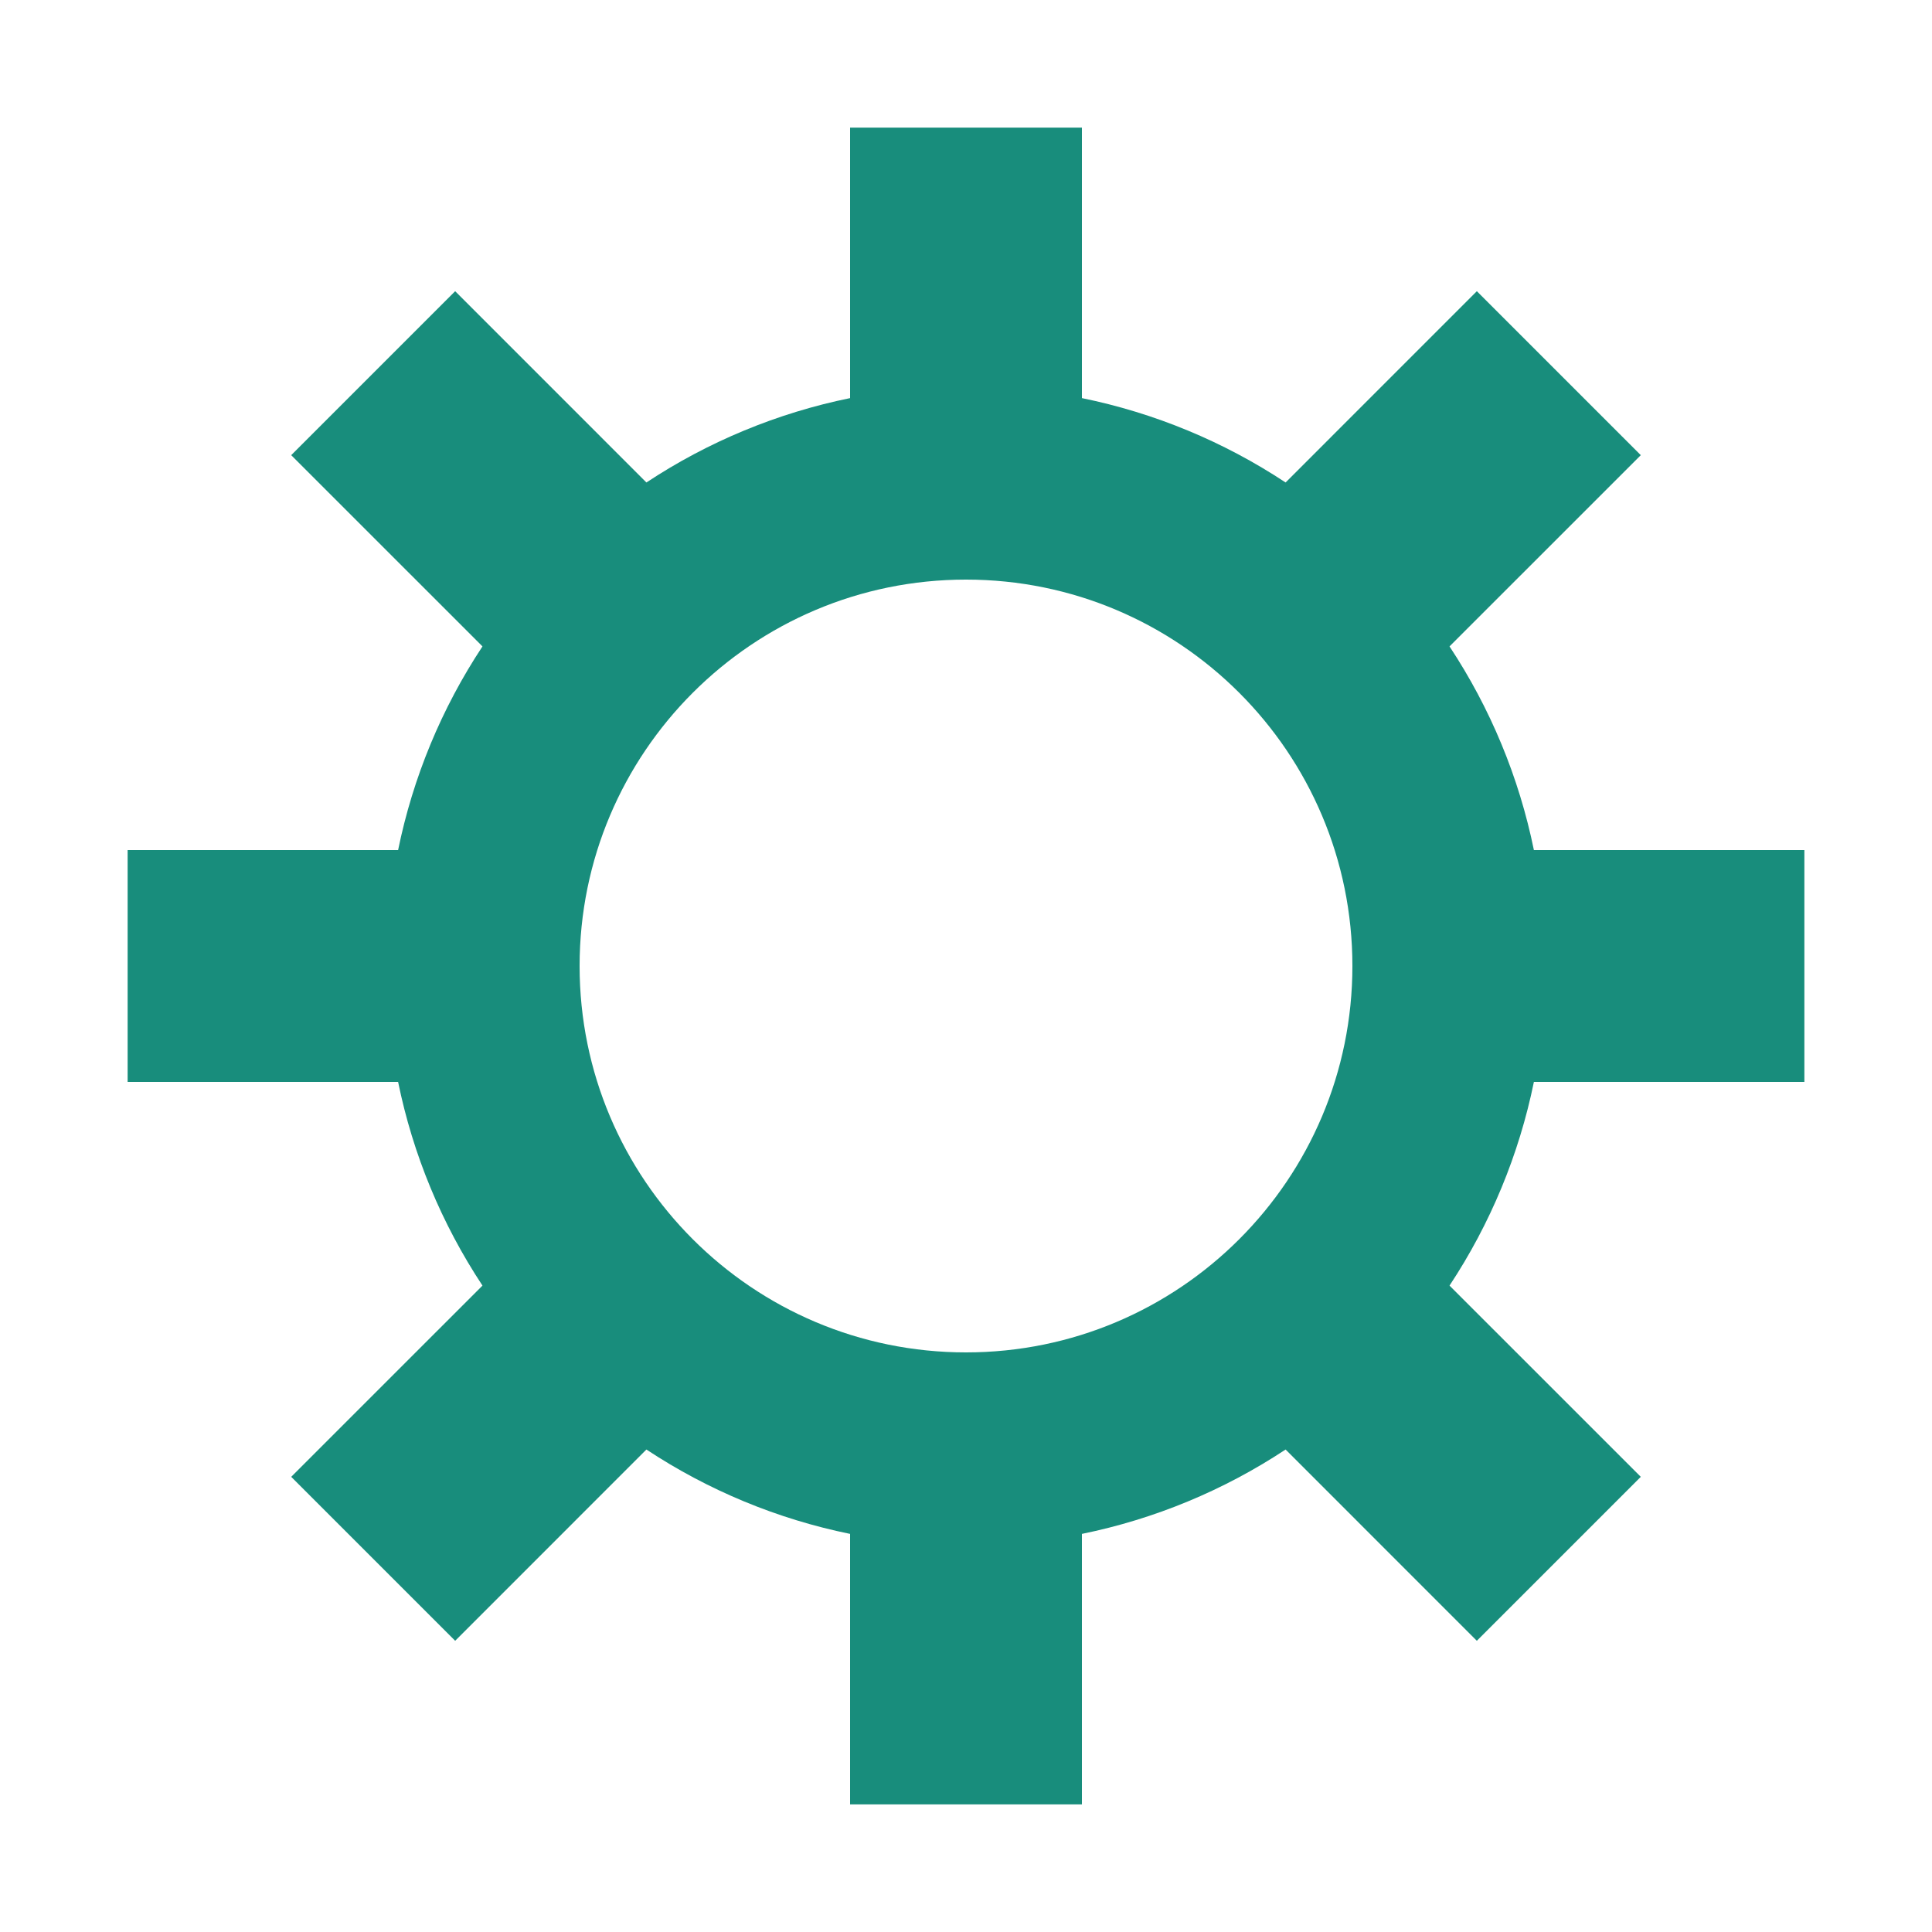
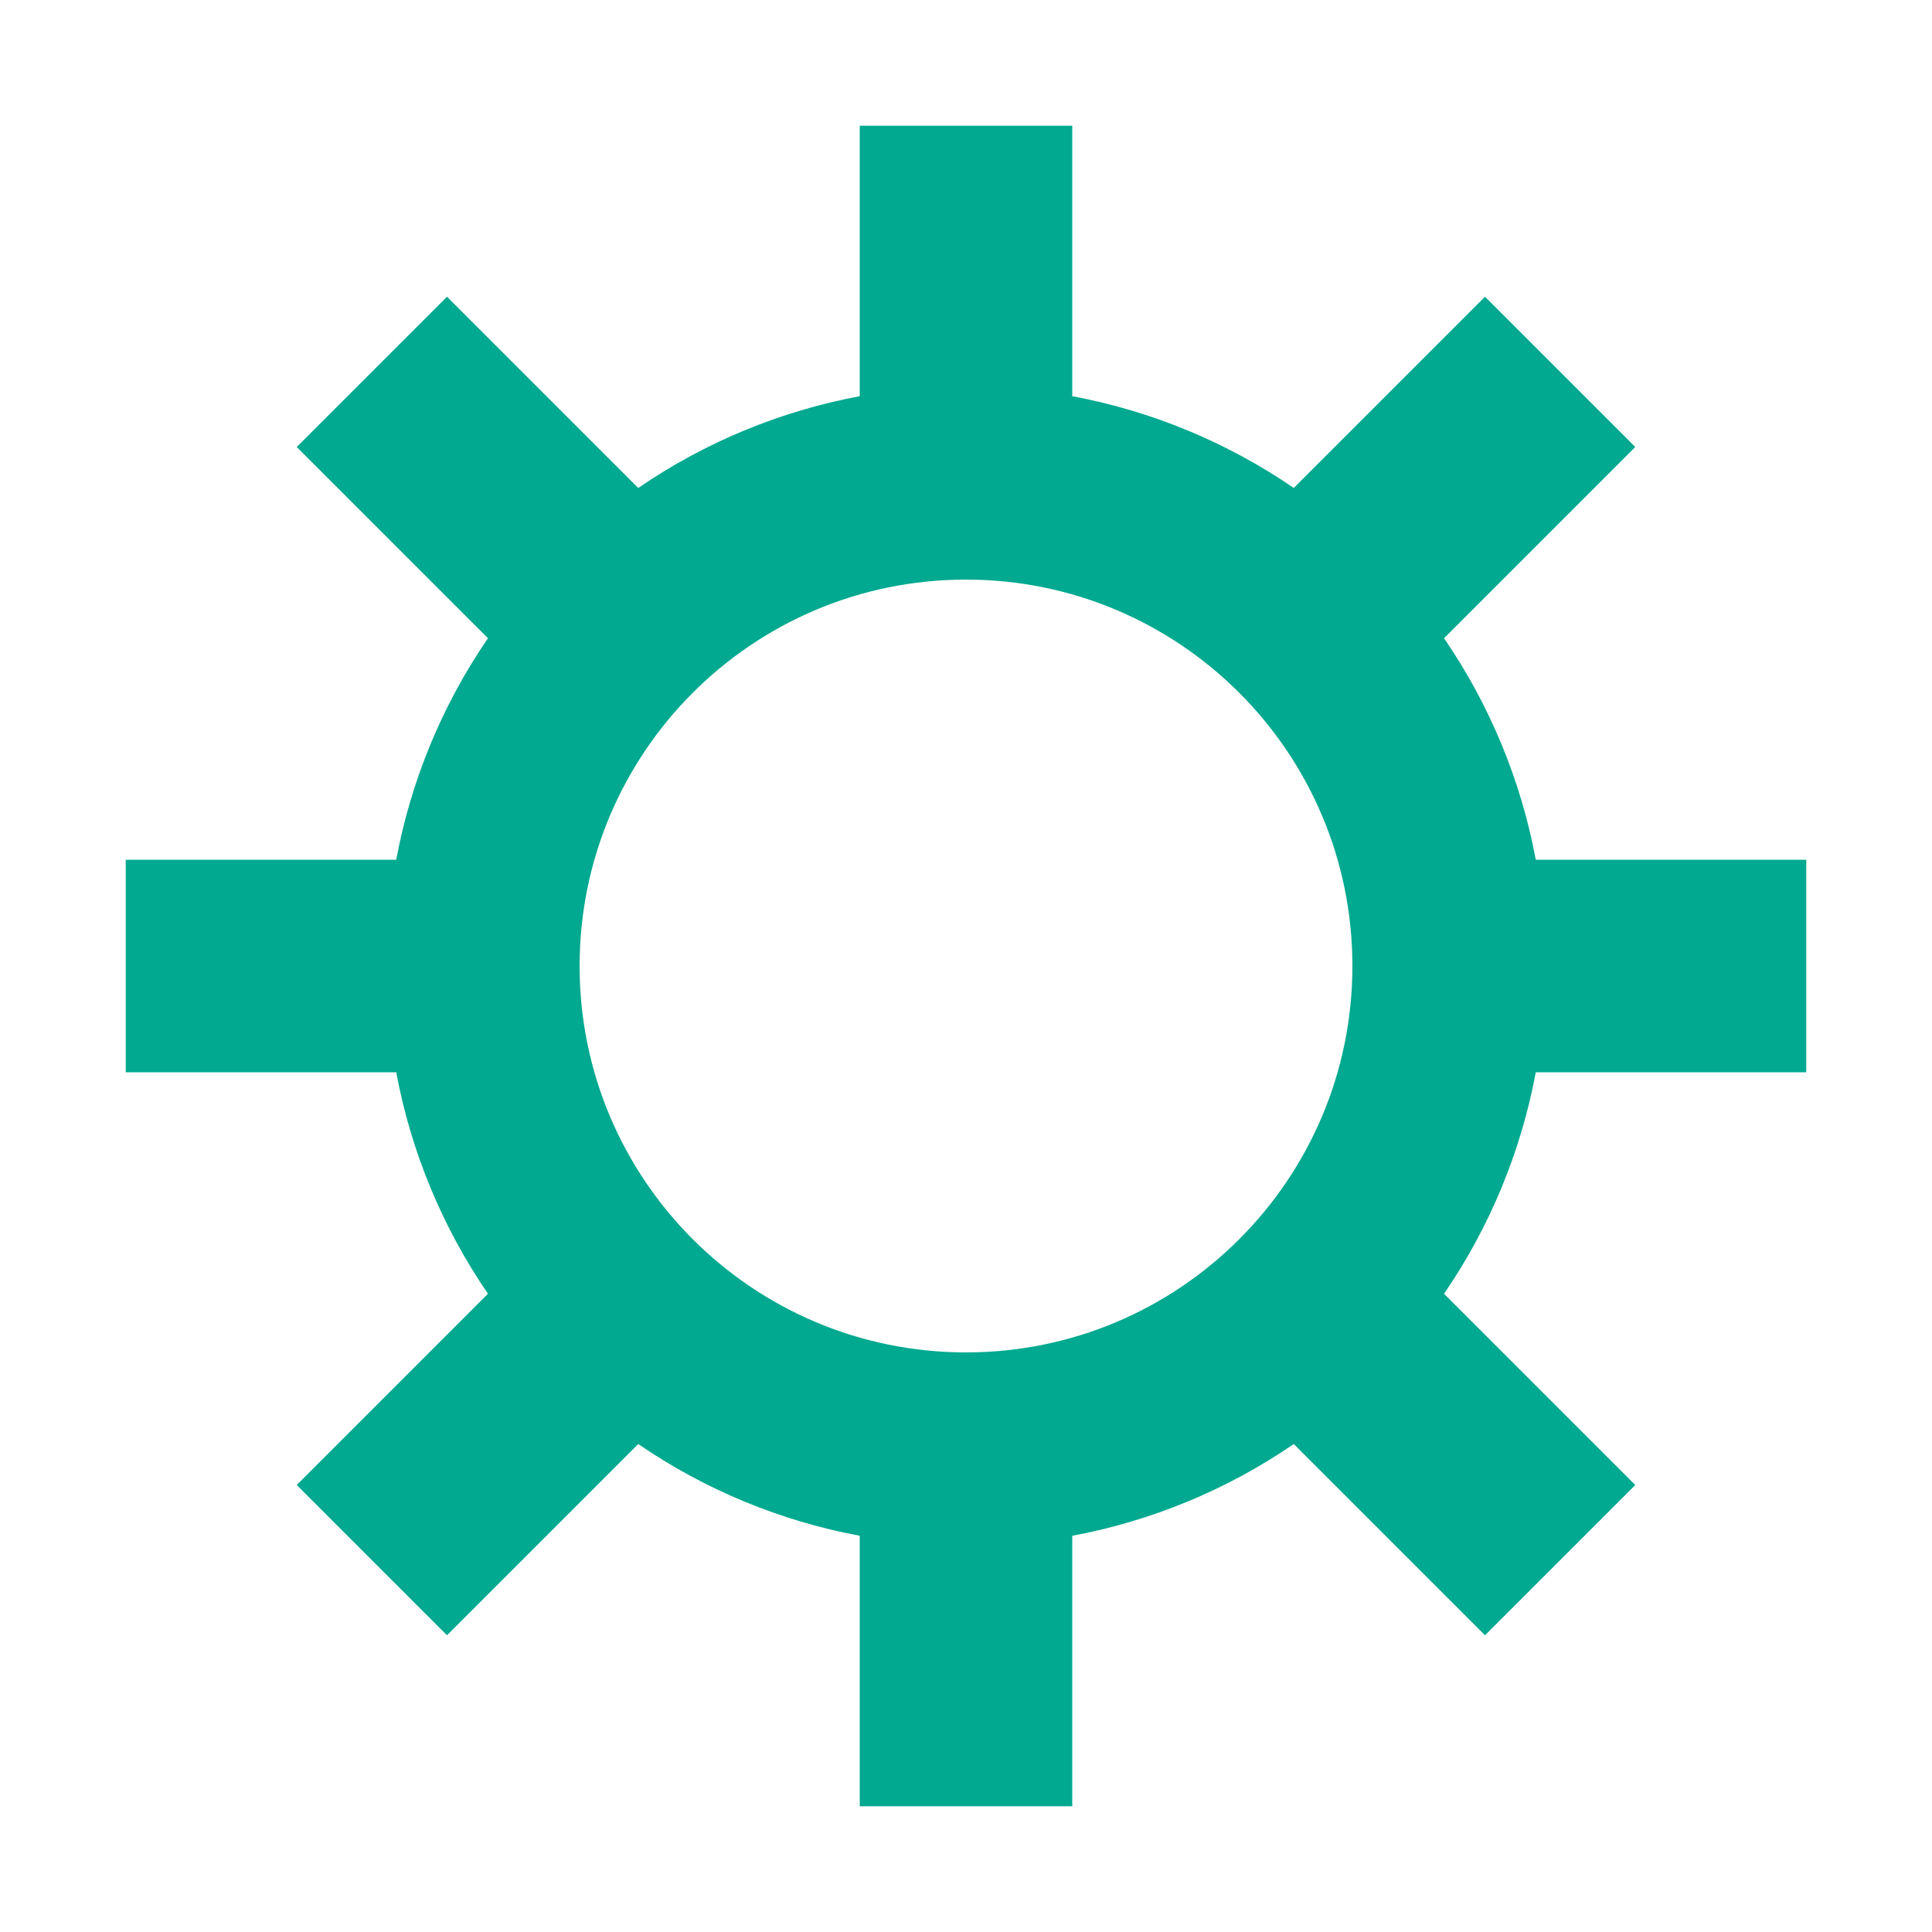
- <svg xmlns="http://www.w3.org/2000/svg" viewBox="0 0 100 100" preserveAspectRatio="xMidYMid" width="201" height="201" style="shape-rendering: auto; display: block; background: transparent;">
+ <svg xmlns="http://www.w3.org/2000/svg" viewBox="0 0 100 100" preserveAspectRatio="xMidYMid" width="164" height="164" style="shape-rendering: auto; display: block; background: transparent;">
  <g>
    <g transform="translate(50 50)">
      <g>
-         <animateTransform repeatCount="indefinite" dur="0.2s" keyTimes="0;1" values="0;45" type="rotate" attributeName="transform" />
-         <path fill="#188d7c" d="M29.394 -6 L43.394 -6 L43.394 6 L29.394 6 A30 30 0 0 1 25.027 16.542 L25.027 16.542 L34.927 26.441 L26.441 34.927 L16.542 25.027 A30 30 0 0 1 6 29.394 L6 29.394 L6 43.394 L-6 43.394 L-6 29.394 A30 30 0 0 1 -16.542 25.027 L-16.542 25.027 L-26.441 34.927 L-34.927 26.441 L-25.027 16.542 A30 30 0 0 1 -29.394 6 L-29.394 6 L-43.394 6 L-43.394 -6 L-29.394 -6 A30 30 0 0 1 -25.027 -16.542 L-25.027 -16.542 L-34.927 -26.441 L-26.441 -34.927 L-16.542 -25.027 A30 30 0 0 1 -6 -29.394 L-6 -29.394 L-6 -43.394 L6 -43.394 L6 -29.394 A30 30 0 0 1 16.542 -25.027 L16.542 -25.027 L26.441 -34.927 L34.927 -26.441 L25.027 -16.542 A30 30 0 0 1 29.394 -6 M0 -20A20 20 0 1 0 0 20 A20 20 0 1 0 0 -20" />
+         <animateTransform repeatCount="indefinite" dur="0.305s" keyTimes="0;1" values="0;45" type="rotate" attributeName="transform" />
+         <path fill="#00a98f" d="M29.492 -5.5 L43.492 -5.5 L43.492 5.5 L29.492 5.5 A30 30 0 0 1 24.743 16.965 L24.743 16.965 L34.642 26.864 L26.864 34.642 L16.965 24.743 A30 30 0 0 1 5.5 29.492 L5.5 29.492 L5.5 43.492 L-5.5 43.492 L-5.5 29.492 A30 30 0 0 1 -16.965 24.743 L-16.965 24.743 L-26.864 34.642 L-34.642 26.864 L-24.743 16.965 A30 30 0 0 1 -29.492 5.5 L-29.492 5.5 L-43.492 5.5 L-43.492 -5.5 L-29.492 -5.5 A30 30 0 0 1 -24.743 -16.965 L-24.743 -16.965 L-34.642 -26.864 L-26.864 -34.642 L-16.965 -24.743 A30 30 0 0 1 -5.5 -29.492 L-5.5 -29.492 L-5.5 -43.492 L5.5 -43.492 L5.5 -29.492 A30 30 0 0 1 16.965 -24.743 L16.965 -24.743 L26.864 -34.642 L34.642 -26.864 L24.743 -16.965 A30 30 0 0 1 29.492 -5.5 M0 -20A20 20 0 1 0 0 20 A20 20 0 1 0 0 -20" />
      </g>
    </g>
    <g />
  </g>
</svg>
